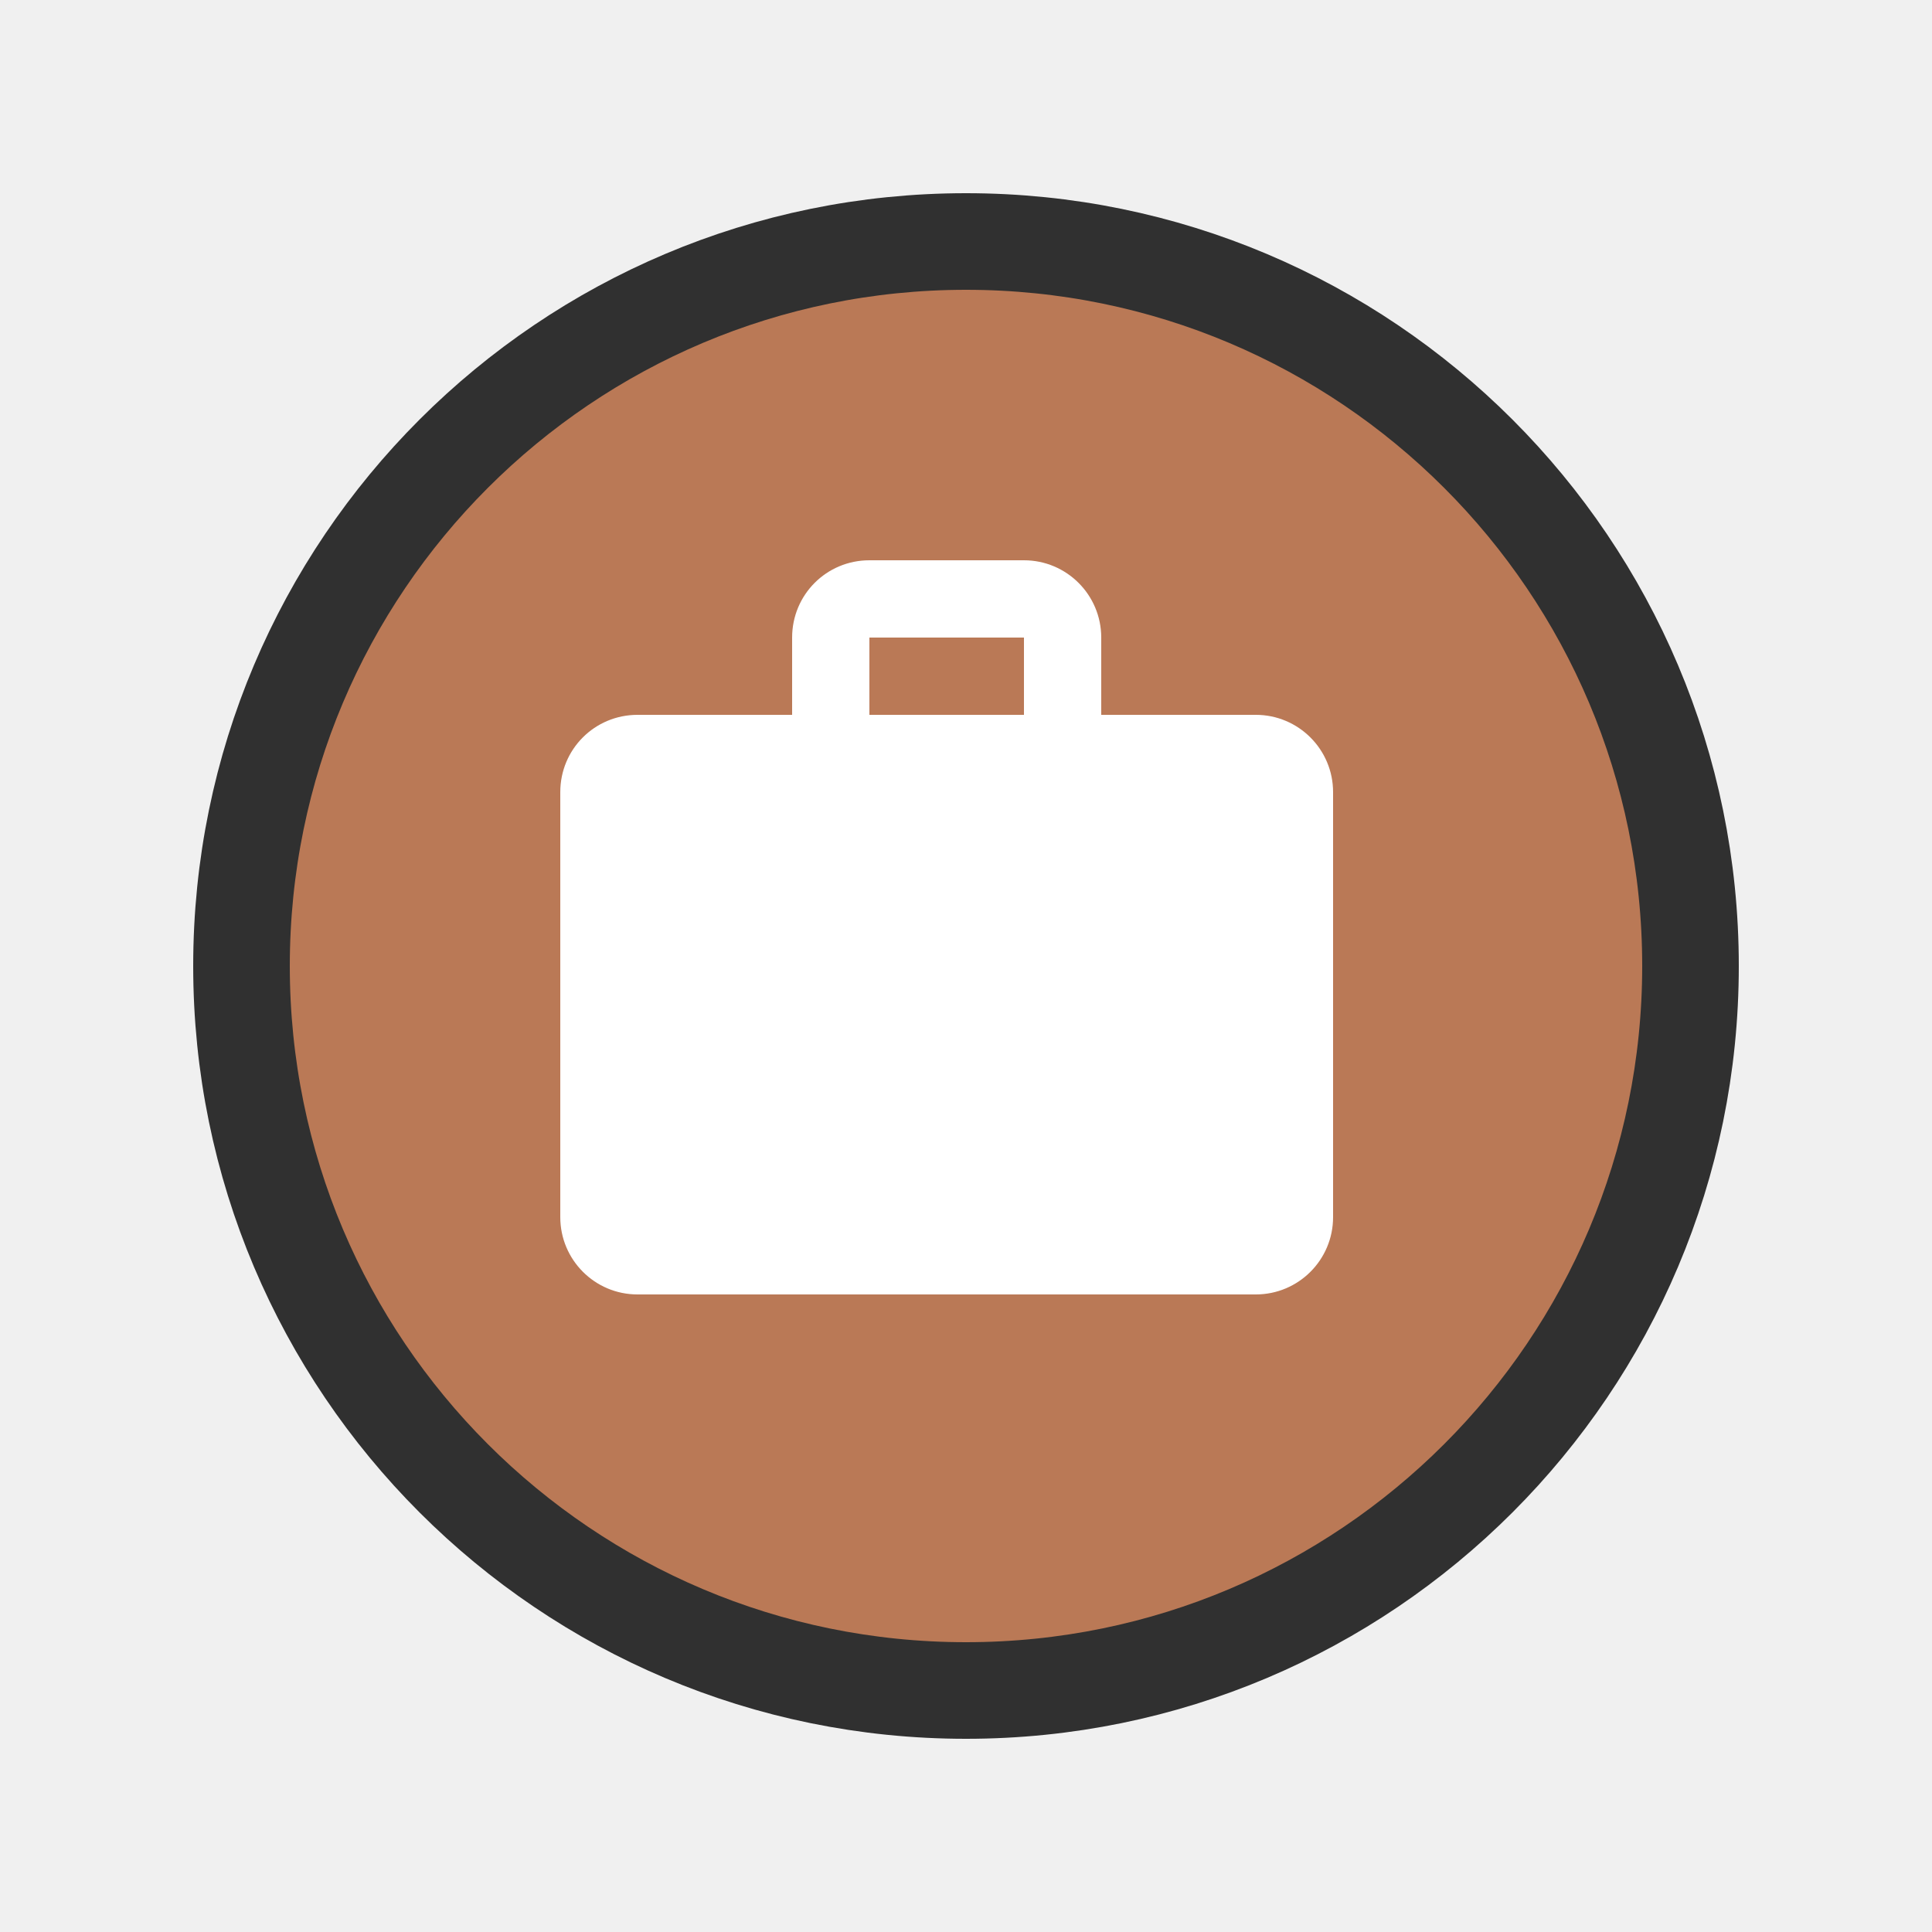
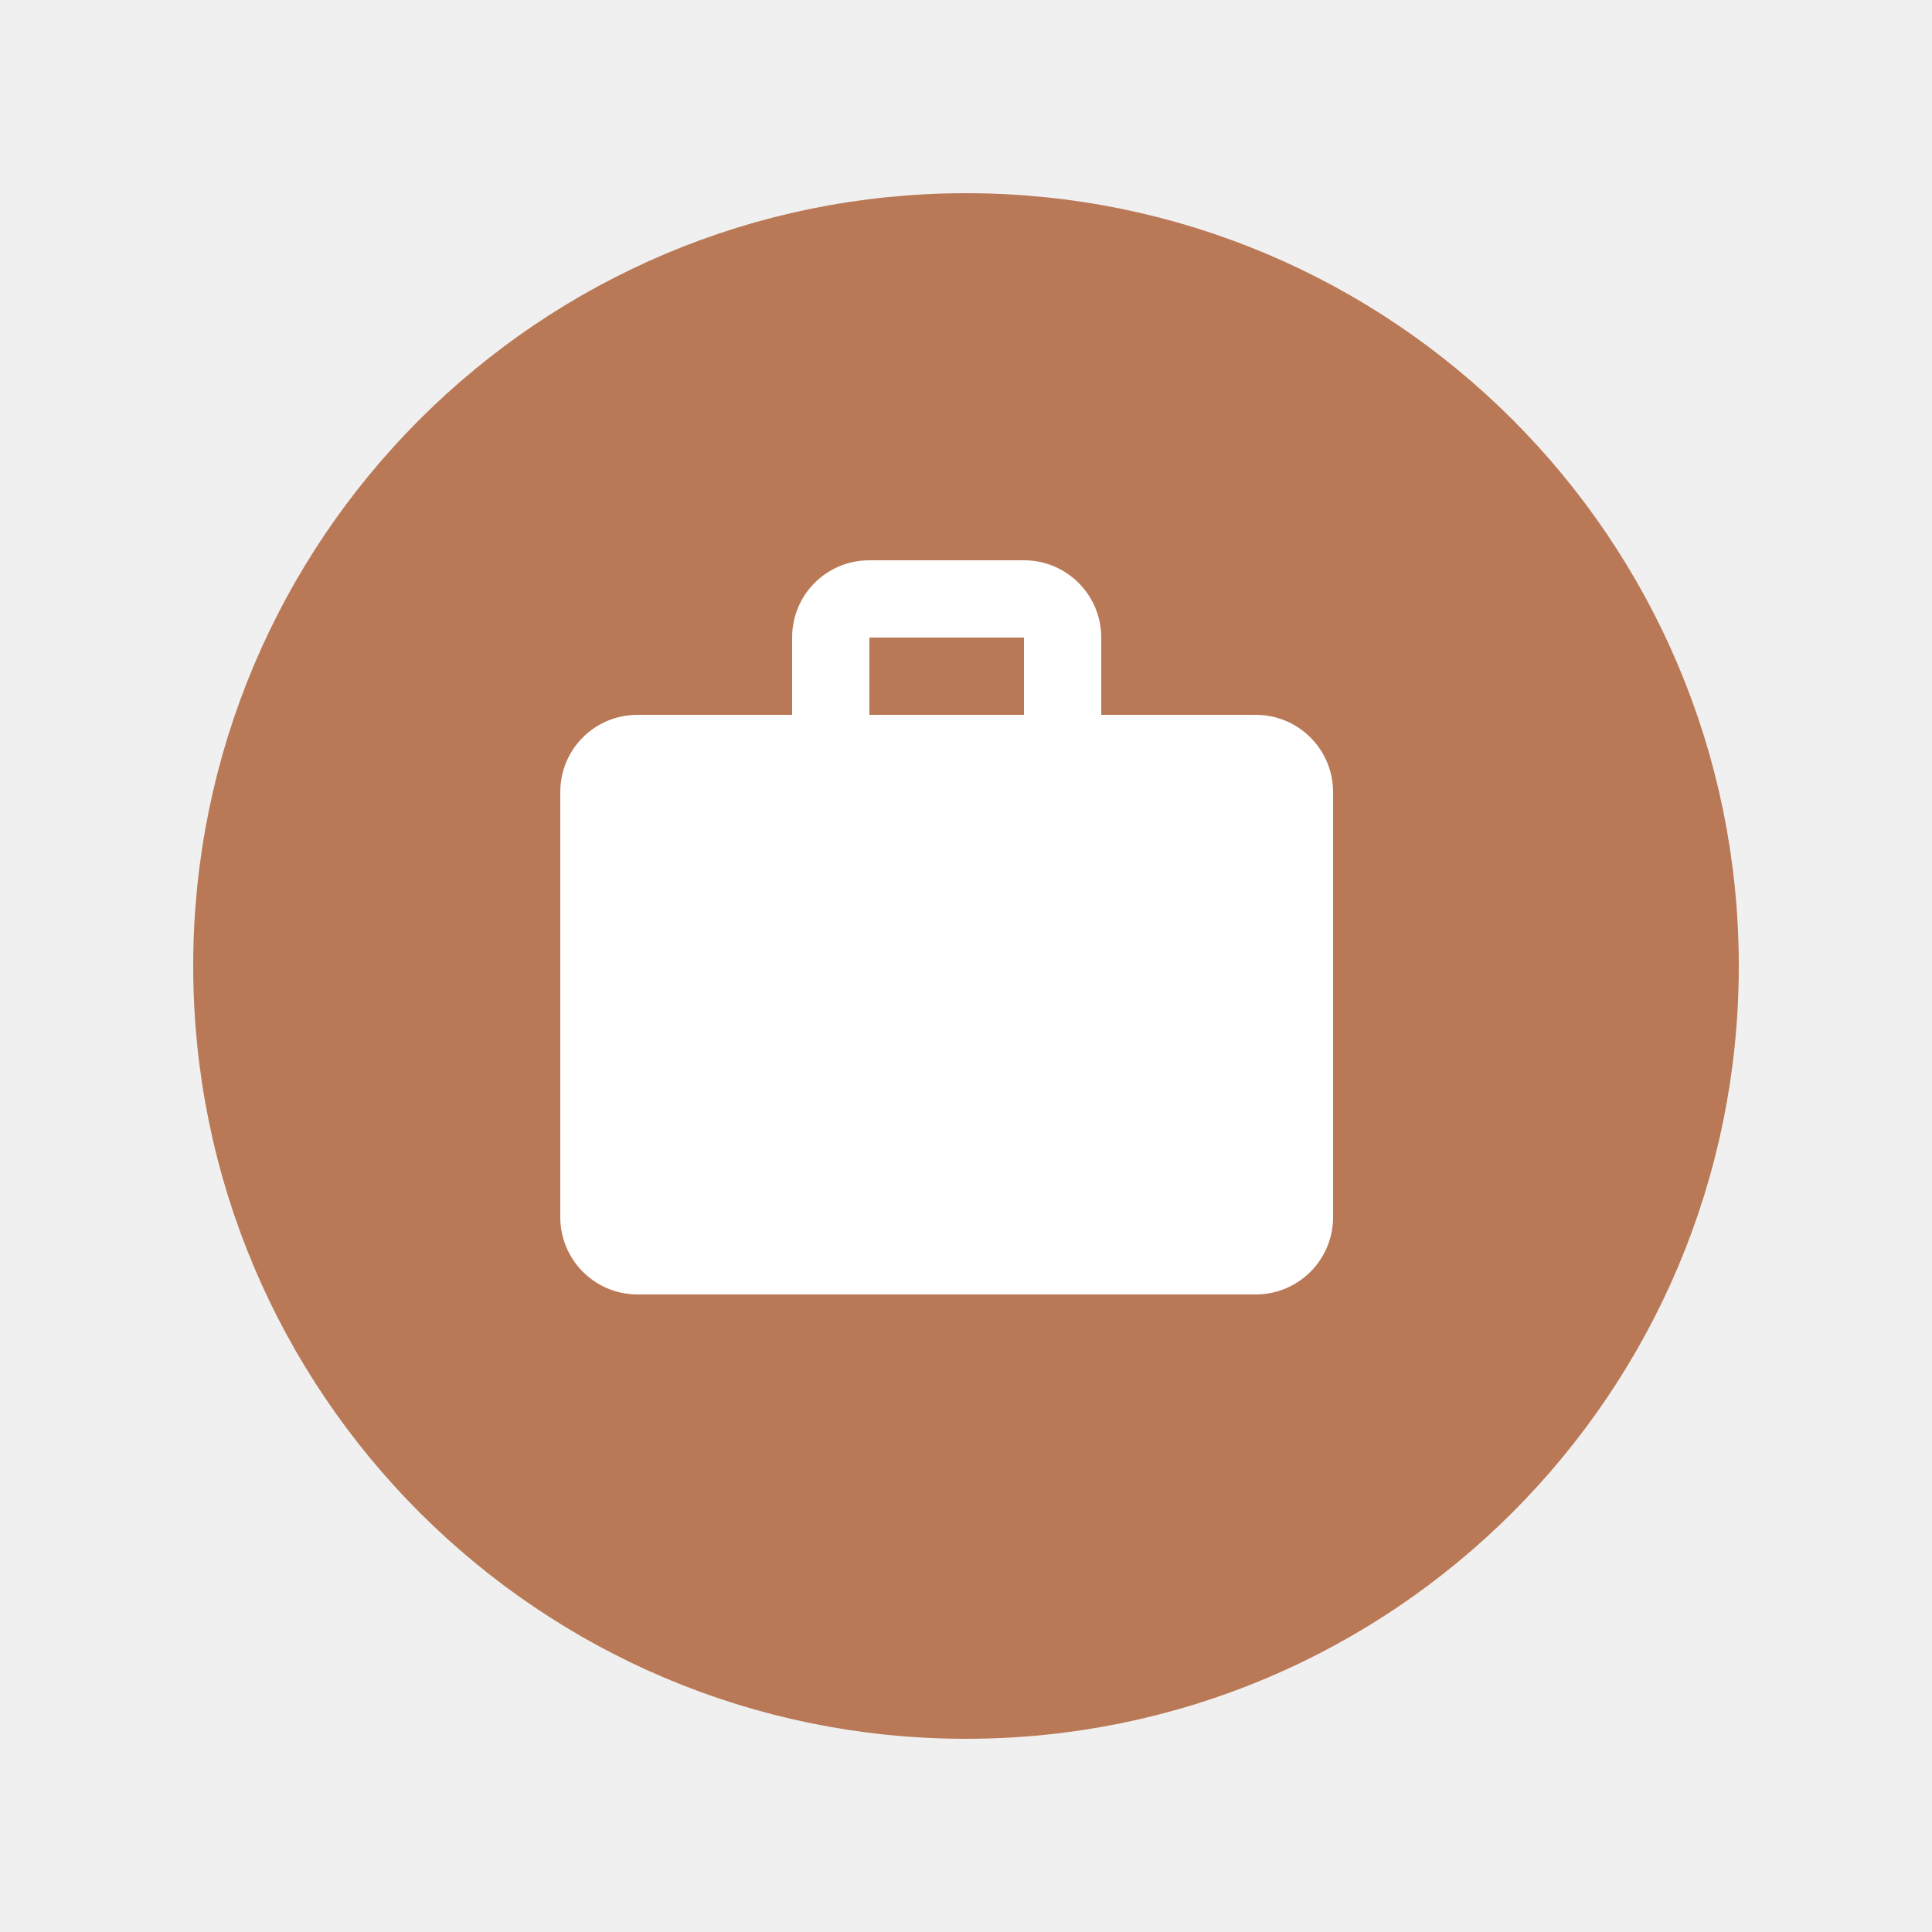
<svg xmlns="http://www.w3.org/2000/svg" width="40" height="40" fill="none" viewBox="0 0 40 40">
-   <circle cx="20" cy="20" r="15" stroke="black" stroke-width="2" fill="rgb(172,91,47)" opacity="0.8" />
+   <circle cx="20" cy="20" r="15" stroke="rgb(172,91,47)" stroke-width="2" fill="rgb(172,91,47)" opacity="0.8" />
  <path transform="translate(10,10) scale(0.8,0.8)" fill="#ffffff" d="M10,2H14A2,2 0 0,1 16,4V6H20A2,2 0 0,1 22,8V19A2,2 0 0,1 20,21H4C2.89,21 2,20.1 2,19V8C2,6.89 2.89,6 4,6H8V4C8,2.89 8.89,2 10,2M14,6V4H10V6H14Z" />
</svg>
